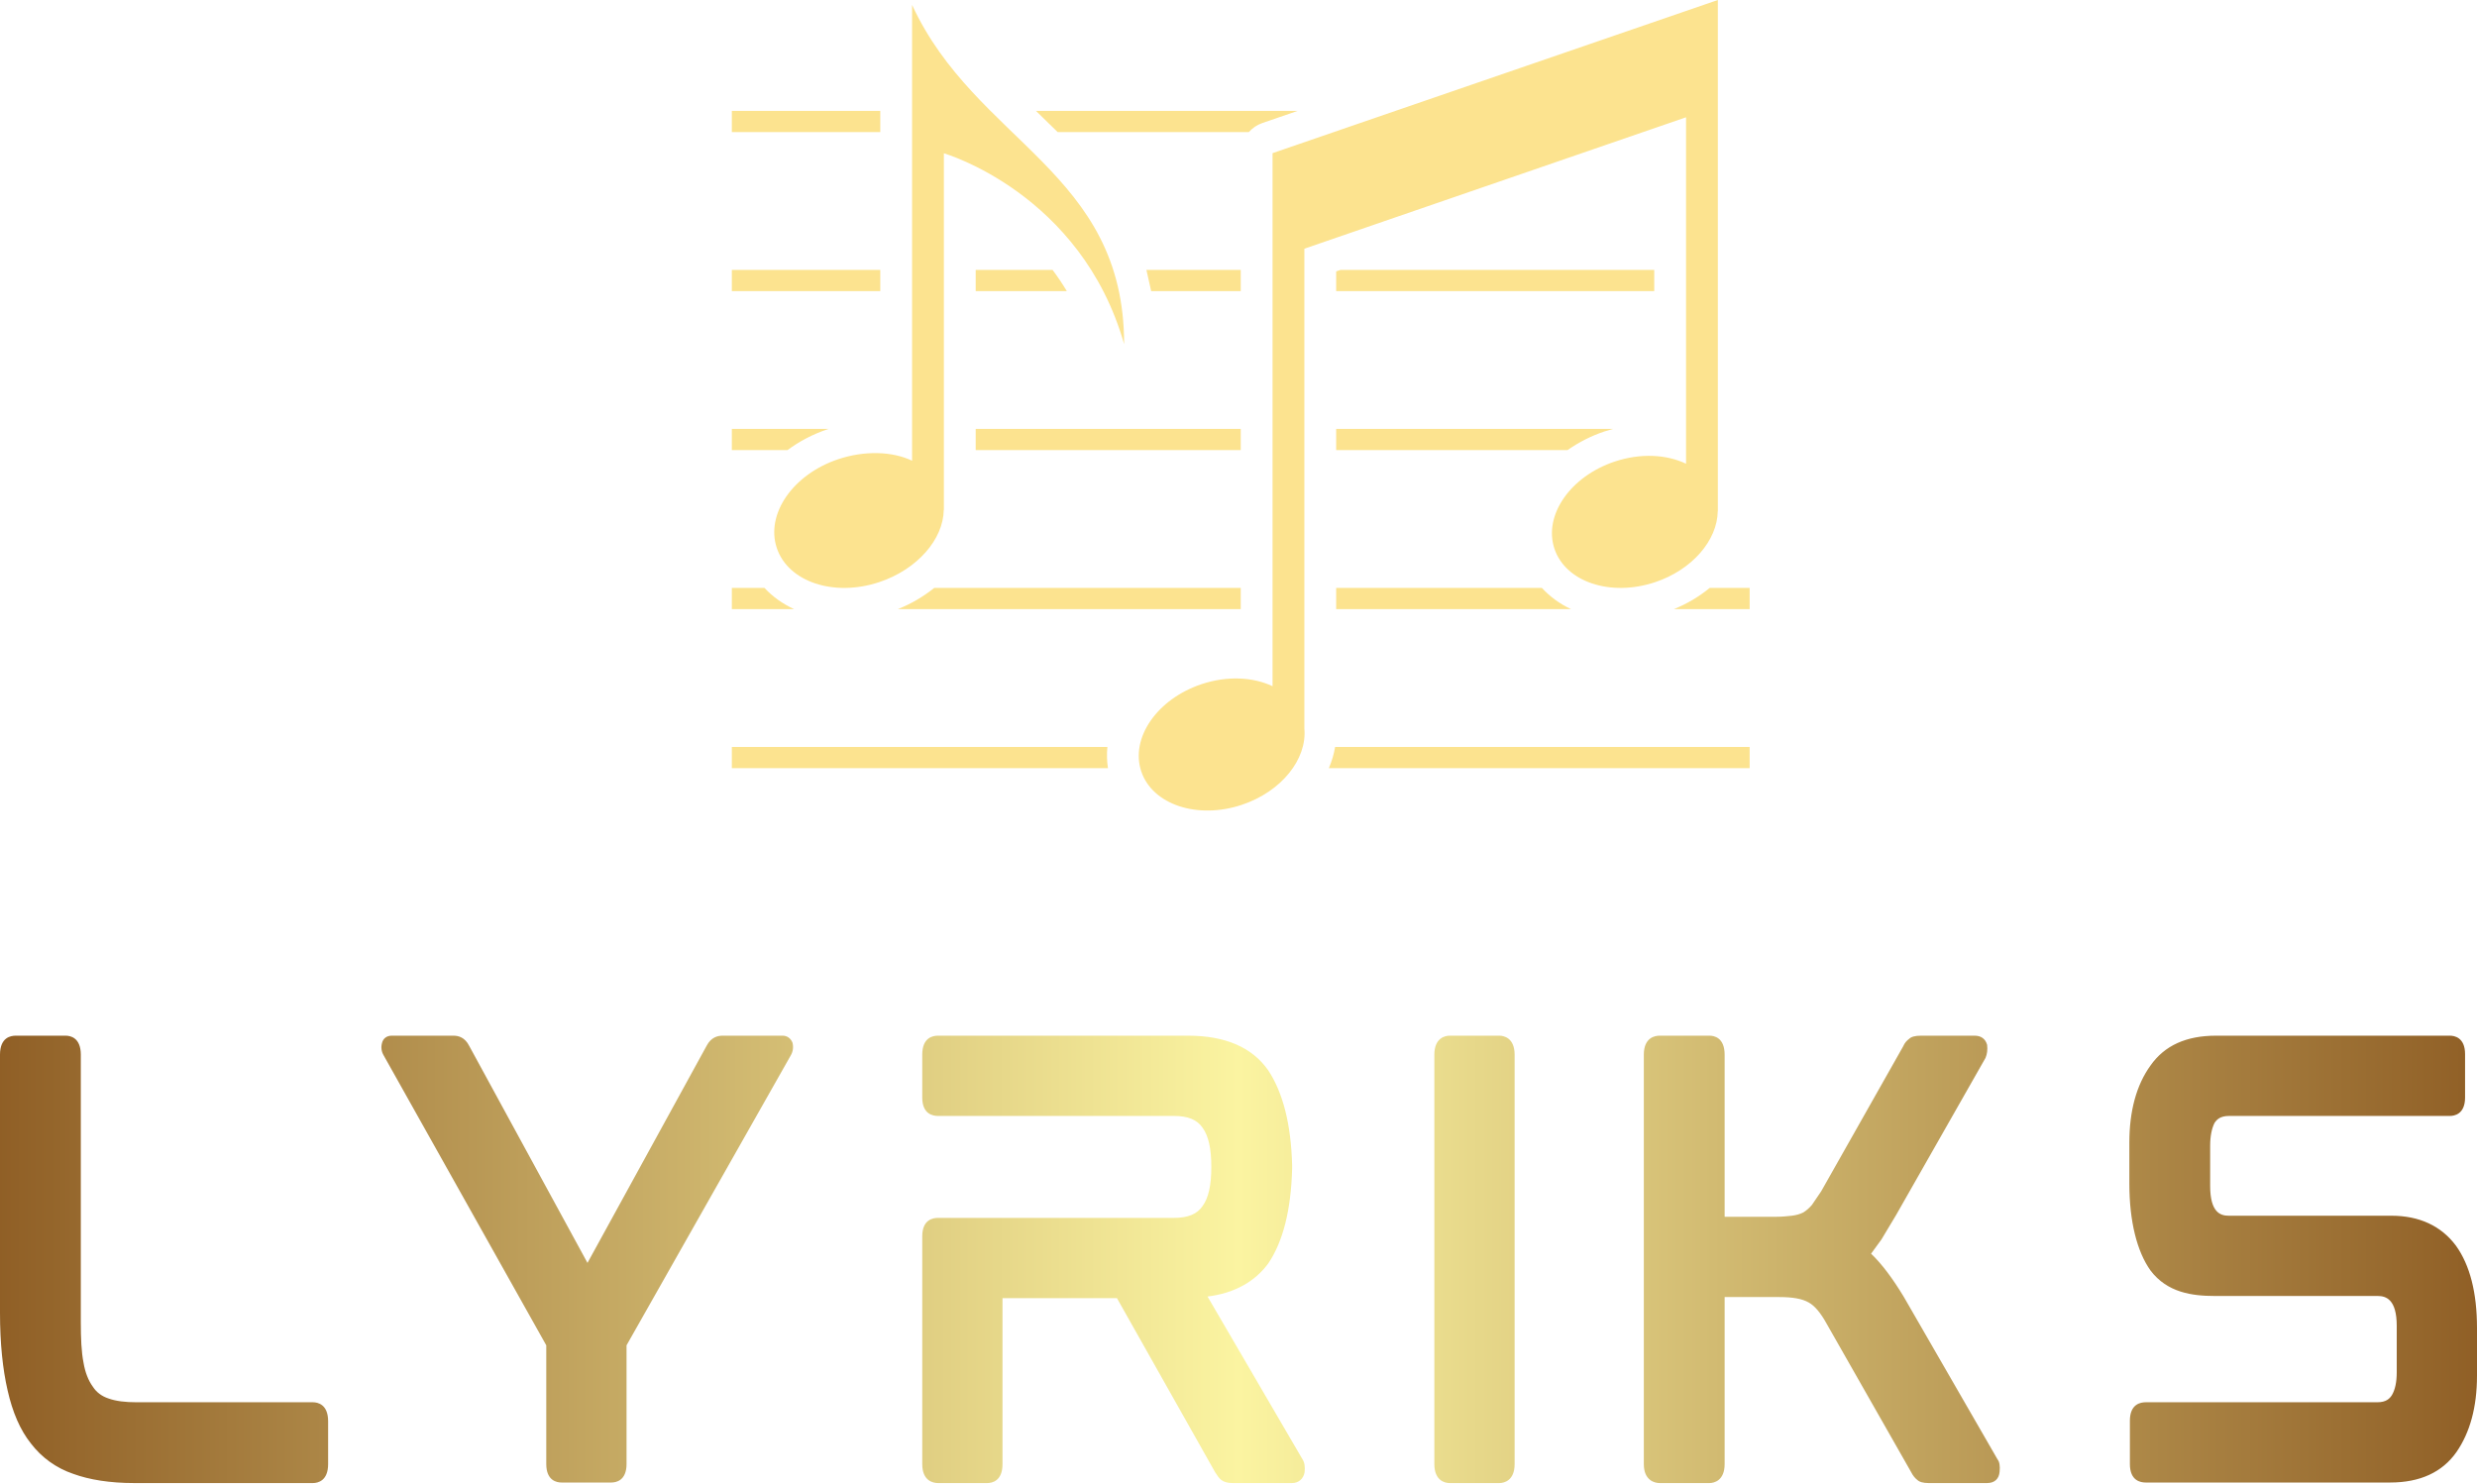
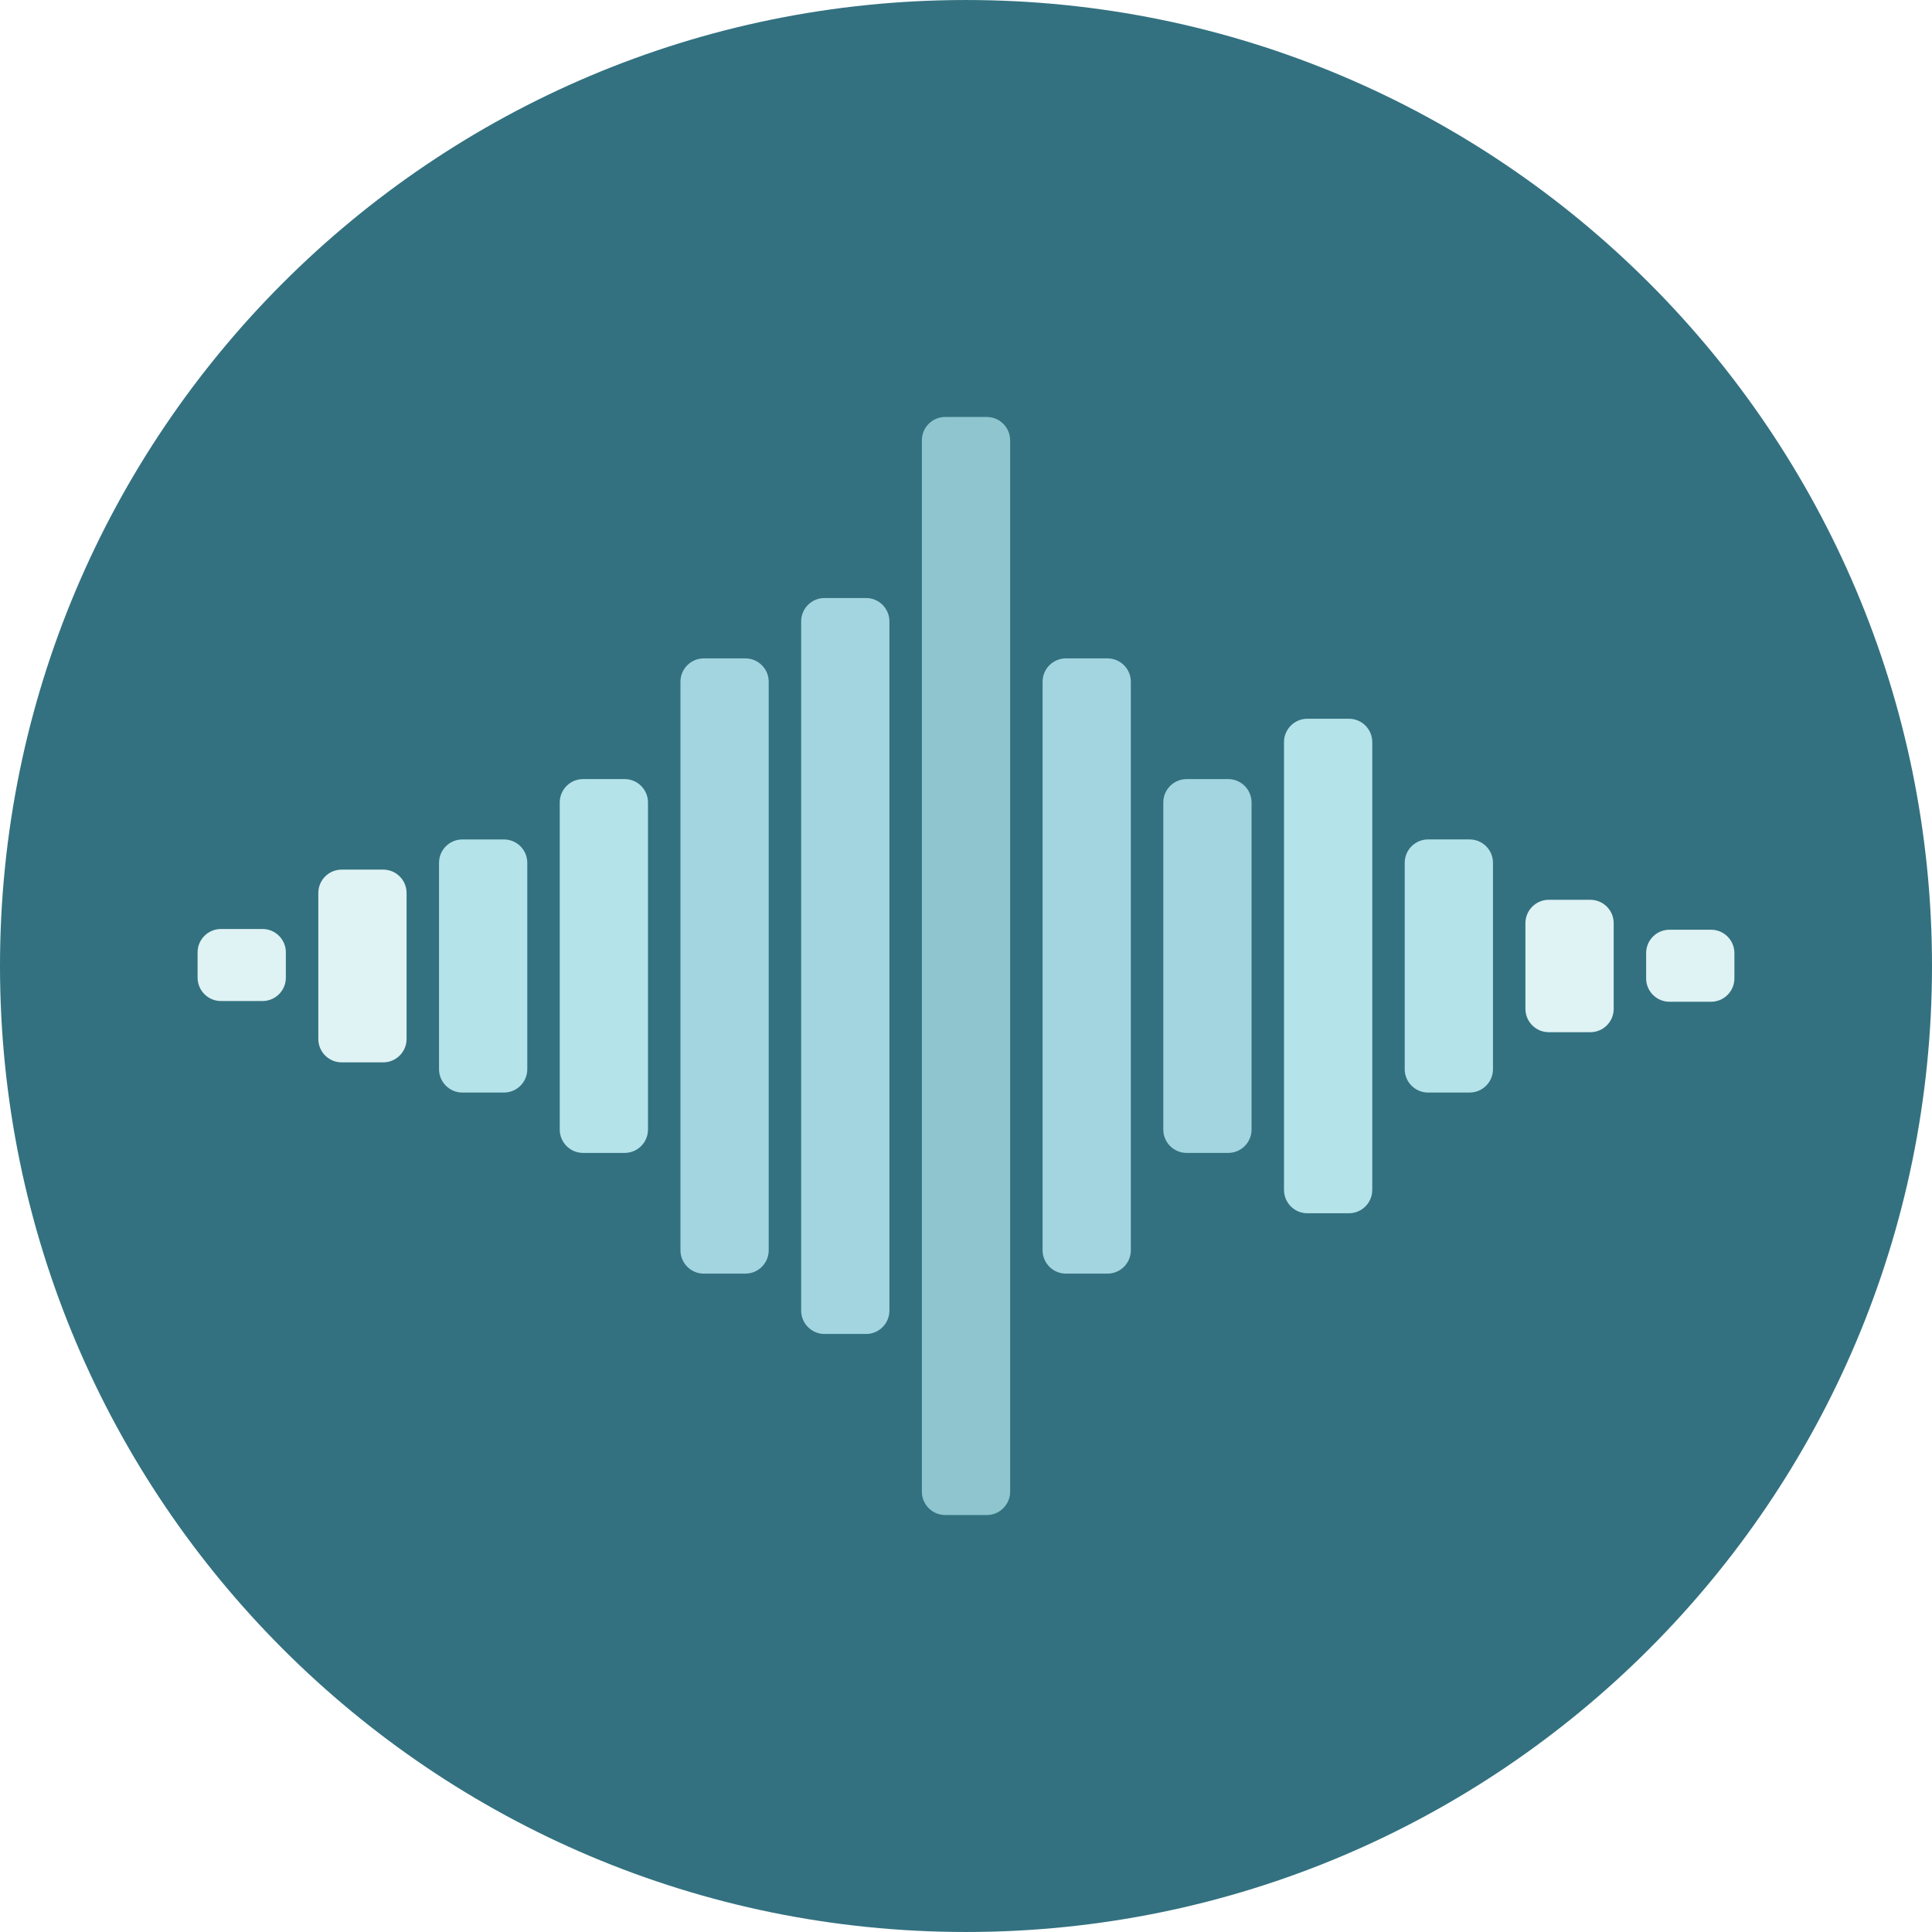
- <svg xmlns="http://www.w3.org/2000/svg" width="220" height="131.741">
-   <defs>
-     <linearGradient id="A">
-       <stop stop-color="#8f5e25" offset="0" />
-       <stop stop-color="#fbf4a1" offset=".5" />
-       <stop stop-color="#8f5e25" offset="1" />
-     </linearGradient>
-   </defs>
-   <path d="M95 8.539L53 22.986V73.27c-1.832-.864-4.27-1.001-6.694-.193-4.192 1.397-6.74 5.078-5.692 8.222s5.295 4.559 9.487 3.162c3.742-1.247 6.166-4.314 5.899-7.195V32l36-12.397v32.681c-1.835-.876-4.286-1.019-6.722-.207-4.192 1.397-6.74 5.078-5.692 8.222s5.295 4.559 9.487 3.162c3.525-1.175 5.878-3.965 5.918-6.692H95V8.539zM19 9v43c-1.869-.892-4.481-.971-6.963-.143-4.269 1.423-6.865 5.172-5.798 8.374s5.393 4.644 9.663 3.221c3.59-1.197 6.047-4.038 6.087-6.816H22V23s12.926 3.741 17 18c0-16.296-14-19-20-32zm18.423 70H2v2h35.476a7.75 7.75 0 0 1-.053-2zM98 81v-2H58.9a8.66 8.66 0 0 1-.591 2H98zM5.078 64H2v2h5.87c-1.081-.501-2.028-1.176-2.792-2zM98 66v-2h-3.769c-.978.804-2.112 1.487-3.377 2H98zm-19.599-2H59v2h22.155a8.74 8.74 0 0 1-2.754-2zM21.09 64a13.4 13.4 0 0 1-3.433 2H50v-2H21.09zM25 49h25v2H25zm-13.875 0H2v2h5.25c1.106-.825 2.395-1.508 3.839-1.99.012-.004.024-.006.036-.01zM59 51h21.822a13.5 13.5 0 0 1 3.507-1.769l.796-.231H59v2zM32.25 34H25v2h8.595c-.427-.712-.877-1.378-1.345-2zM2 34h14v2H2zm57 2h30v-2H59.406l-.406.14zm-17.449 0H50v-2h-8.898l.449 2zm-8.817-15h18.028a2.99 2.99 0 0 1 1.263-.851L55.366 19h-24.68l2.048 2zM2 19h14v2H2z" transform="matrix(.941663 0 0 .941663 63.11667 -8.040863)" fill="#fce38f" />
-   <path d="M26.28 34.08c.36 0 1.12.16 1.12 1.4v3.16c0 1.24-.76 1.4-1.12 1.4h-13.2c-1.76 0-3.28-.24-4.48-.68a6.55 6.55 0 0 1-3.12-2.24c-.8-1-1.36-2.32-1.72-3.92-.36-1.56-.56-3.48-.56-5.72V8.44c0-1.28.8-1.4 1.16-1.4h3.68c.32 0 1.12.12 1.12 1.4v19.72c0 1.2.04 2.2.2 3 .12.72.36 1.32.68 1.76.28.44.68.72 1.16.88.56.2 1.24.28 2.08.28h13zM60.929 7.04c.32 0 .6.2.72.52.08.32.04.64-.12.92l-12.12 21.4v8.76c0 1.24-.8 1.36-1.12 1.36h-3.68c-.32 0-1.12-.12-1.12-1.36v-8.76l-12-21.4a1.15 1.15 0 0 1-.12-.88c.08-.36.36-.56.72-.56h4.56c.36 0 .84.12 1.16.76l8.72 16 8.8-16.04c.32-.6.8-.72 1.16-.72h4.44zm38.329 31.24c.16.24.2.56.16.96-.08.48-.44.8-.92.8h-4.4c-.36 0-.64-.08-.84-.24-.16-.12-.28-.32-.44-.56l-7.24-12.84h-8.44v12.24c0 1.24-.76 1.4-1.12 1.4h-3.64c-.36 0-1.16-.16-1.16-1.4v-16.8c0-1.24.8-1.36 1.16-1.36h17.4c1.04 0 1.72-.28 2.12-.88.44-.6.64-1.56.64-2.88s-.2-2.28-.64-2.88c-.4-.6-1.08-.88-2.12-.88h-17.4c-.36 0-1.16-.12-1.16-1.36V8.44c0-1.28.8-1.4 1.16-1.4h18.44c2.72 0 4.72.84 5.92 2.56 1.08 1.64 1.68 3.96 1.76 7v.24c-.08 3.08-.68 5.4-1.76 7-1 1.36-2.52 2.2-4.48 2.44zm14.529-31.24c.32 0 1.12.16 1.12 1.4v30.2c0 1.24-.8 1.4-1.12 1.4h-3.68c-.32 0-1.12-.16-1.12-1.4V8.44c0-1.24.8-1.4 1.12-1.4h3.68zm29.809 19.24l6.92 12c.16.2.2.52.16.92-.04.52-.36.84-.92.84h-4.32c-.4 0-.68-.08-.84-.24-.16-.12-.32-.32-.44-.56l-6.24-10.96c-.44-.8-.88-1.32-1.32-1.56-.48-.28-1.2-.4-2.16-.4h-4.04v12.32c0 1.24-.8 1.4-1.12 1.4h-3.68c-.32 0-1.16-.16-1.16-1.4V8.44c0-1.28.84-1.4 1.16-1.4h3.68c.32 0 1.12.12 1.12 1.4V20.4h3.68c.52 0 .96-.04 1.28-.08s.6-.12.84-.24c.2-.12.44-.32.64-.56l.68-1 6.04-10.68c.12-.28.28-.44.44-.56.16-.16.44-.24.88-.24h3.96c.48 0 .8.24.92.68.04.36 0 .68-.12.96l-6.6 11.6-1.08 1.8-.76 1.04c.8.76 1.6 1.84 2.4 3.16zm35.969-5.96c2.08 0 3.68.76 4.76 2.2 1.04 1.44 1.56 3.48 1.56 6.08v3.52c0 2.32-.52 4.2-1.52 5.64-1.04 1.48-2.68 2.24-4.88 2.24h-18.04c-.36 0-1.16-.12-1.16-1.36v-3.2c0-1.24.8-1.36 1.16-1.36h17.08c.68 0 .92-.28 1.08-.52.24-.4.36-.96.36-1.68v-3.44c0-1.96-.8-2.2-1.4-2.2h-12c-1.68 0-3.52-.24-4.76-1.88-1-1.4-1.56-3.64-1.56-6.4v-3.04c0-2.32.52-4.24 1.56-5.68 1.04-1.48 2.64-2.2 4.84-2.2h17.24c.32 0 1.12.12 1.12 1.36v3.2c0 1.24-.8 1.36-1.12 1.36h-16.28c-.68 0-.92.28-1.08.52-.2.4-.32.96-.32 1.68v2.96c0 1.96.76 2.2 1.36 2.2h12z" transform="matrix(1.204259 0 0 1.204259 -3.853629 83.52203)" fill="url(#A)" />
+ <svg xmlns="http://www.w3.org/2000/svg" height="800px" width="800px" version="1.1" id="Layer_1" viewBox="0 0 496.158 496.158" xml:space="preserve">
+   <path style="fill:#337180;" d="M496.158,248.085c0-137.022-111.068-248.082-248.074-248.082C111.07,0.003,0,111.063,0,248.085  c0,137.001,111.07,248.07,248.084,248.07C385.09,496.155,496.158,385.086,496.158,248.085z" />
+   <g>
+     <path style="fill:#DFF2F4;" d="M73.412,251.075c0,3.313-2.686,6-6,6H56.746c-3.314,0-6-2.687-6-6v-6.5c0-3.313,2.686-6,6-6h10.666   c3.314,0,6,2.687,6,6V251.075z" />
+     <path style="fill:#DFF2F4;" d="M104.412,266.825c0,3.313-2.686,6-6,6H87.746c-3.314,0-6-2.687-6-6v-37.5c0-3.313,2.686-6,6-6   h10.666c3.314,0,6,2.687,6,6V266.825z" />
+   </g>
+   <g>
+     <path style="fill:#B5E3EA;" d="M135.412,274.579c0,3.313-2.686,6-6,6h-10.666c-3.314,0-6-2.687-6-6v-53c0-3.313,2.686-6,6-6h10.666   c3.314,0,6,2.687,6,6V274.579z" />
+     <path style="fill:#B5E3EA;" d="M166.412,290.079c0,3.313-2.686,6-6,6h-10.666c-3.314,0-6-2.687-6-6v-84c0-3.313,2.686-6,6-6h10.666   c3.314,0,6,2.687,6,6V290.079z" />
+   </g>
+   <g>
+     <path style="fill:#A3D5E0;" d="M197.412,321.079c0,3.313-2.686,6-6,6h-10.666c-3.314,0-6-2.687-6-6v-146c0-3.313,2.686-6,6-6   h10.666c3.314,0,6,2.687,6,6V321.079z" />
+     <path style="fill:#A3D5E0;" d="M228.412,336.579c0,3.313-2.686,6-6,6h-10.666c-3.314,0-6-2.687-6-6v-177c0-3.313,2.686-6,6-6   h10.666c3.314,0,6,2.687,6,6V336.579z" />
+   </g>
+   <path style="fill:#8EC5CE;" d="M259.412,383.079c0,3.313-2.686,6-6,6h-10.666c-3.314,0-6-2.687-6-6v-270c0-3.313,2.686-6,6-6h10.666  c3.314,0,6,2.687,6,6V383.079z" />
+   <g>
+     <path style="fill:#A3D5E0;" d="M290.412,321.079c0,3.313-2.686,6-6,6h-10.666c-3.314,0-6-2.687-6-6v-146c0-3.313,2.686-6,6-6   h10.666c3.314,0,6,2.687,6,6V321.079z" />
+     <path style="fill:#A3D5E0;" d="M321.412,290.079c0,3.313-2.686,6-6,6h-10.666c-3.314,0-6-2.687-6-6v-84c0-3.313,2.686-6,6-6h10.666   c3.314,0,6,2.687,6,6V290.079z" />
+   </g>
+   <g>
+     <path style="fill:#B5E3EA;" d="M352.412,305.579c0,3.313-2.686,6-6,6h-10.666c-3.314,0-6-2.687-6-6v-115c0-3.313,2.686-6,6-6   h10.666c3.314,0,6,2.687,6,6V305.579z" />
+     <path style="fill:#B5E3EA;" d="M383.412,274.575c0,3.313-2.686,6-6,6h-10.666c-3.314,0-6-2.687-6-6v-53c0-3.313,2.686-6,6-6h10.666   c3.314,0,6,2.687,6,6V274.575z" />
+   </g>
+   <g>
+     <path style="fill:#DFF2F4;" d="M445.412,251.261c0,3.314-2.686,6-6,6h-10.666c-3.314,0-6-2.686-6-6v-6.5c0-3.313,2.686-6,6-6   h10.666c3.314,0,6,2.687,6,6V251.261z" />
+     <path style="fill:#DFF2F4;" d="M414.412,259.079c0,3.313-2.686,6-6,6h-10.666c-3.314,0-6-2.687-6-6v-22c0-3.313,2.686-6,6-6h10.666   c3.314,0,6,2.687,6,6V259.079z" />
+   </g>
</svg>
